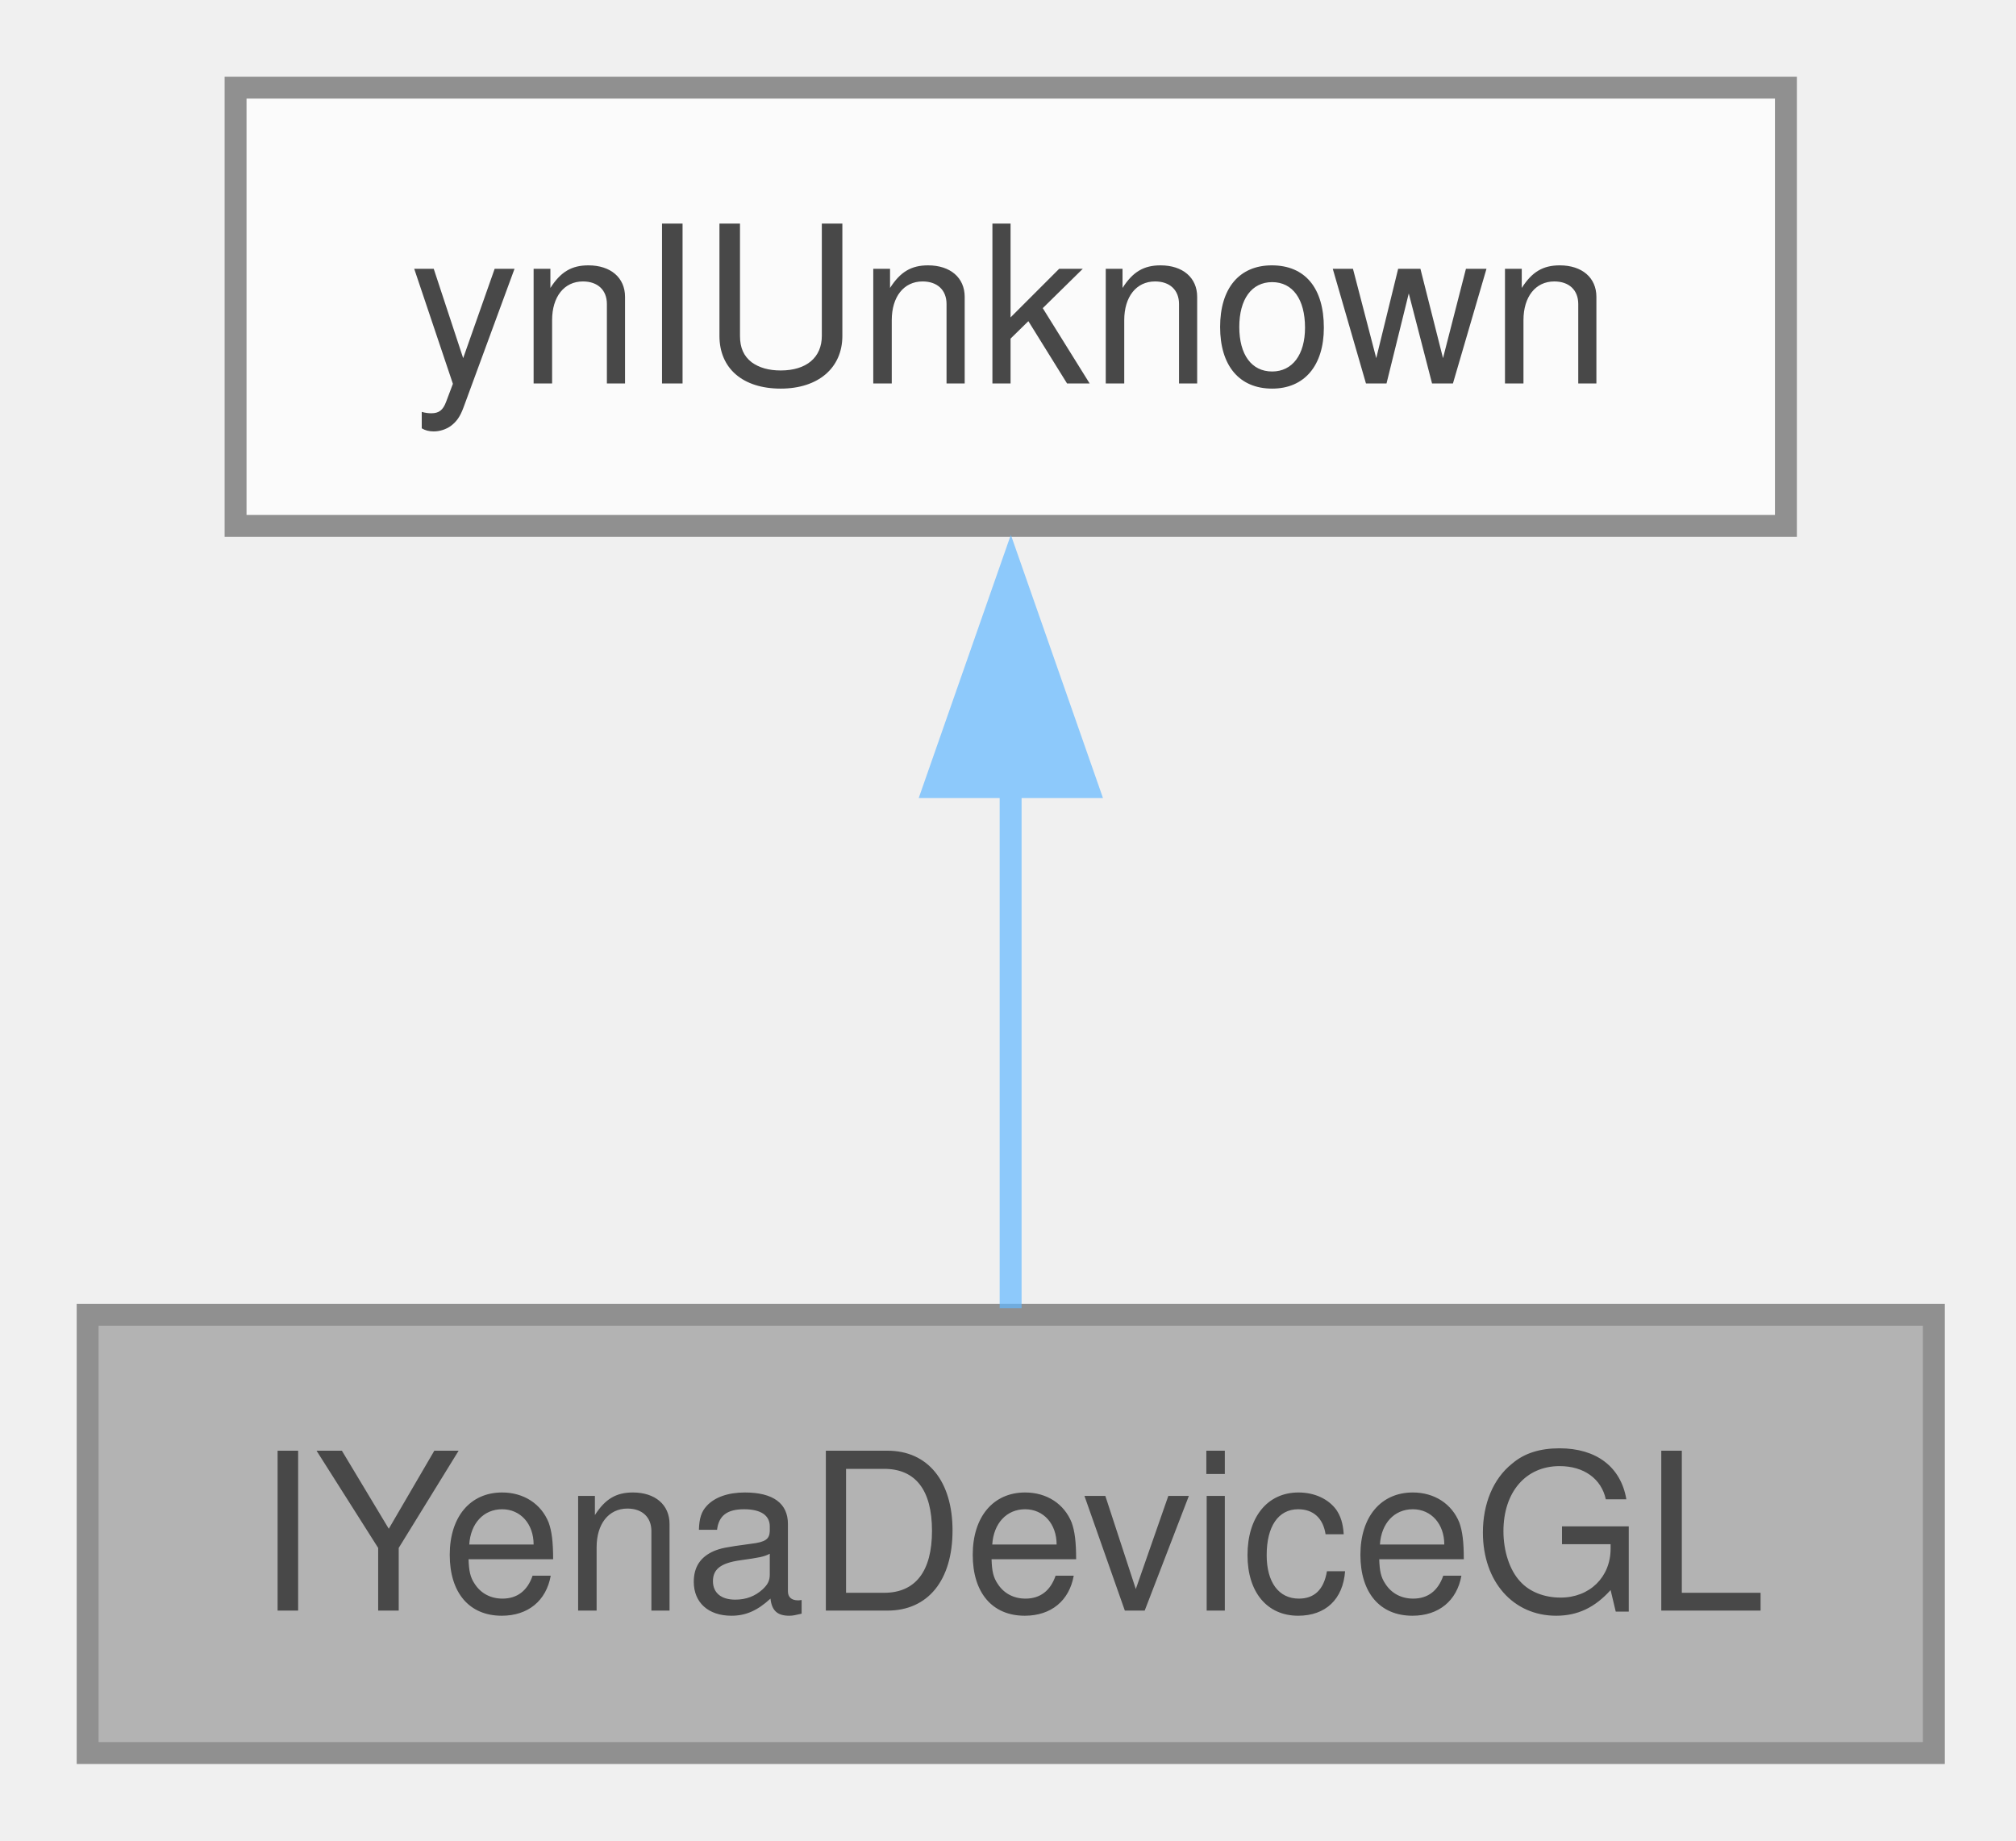
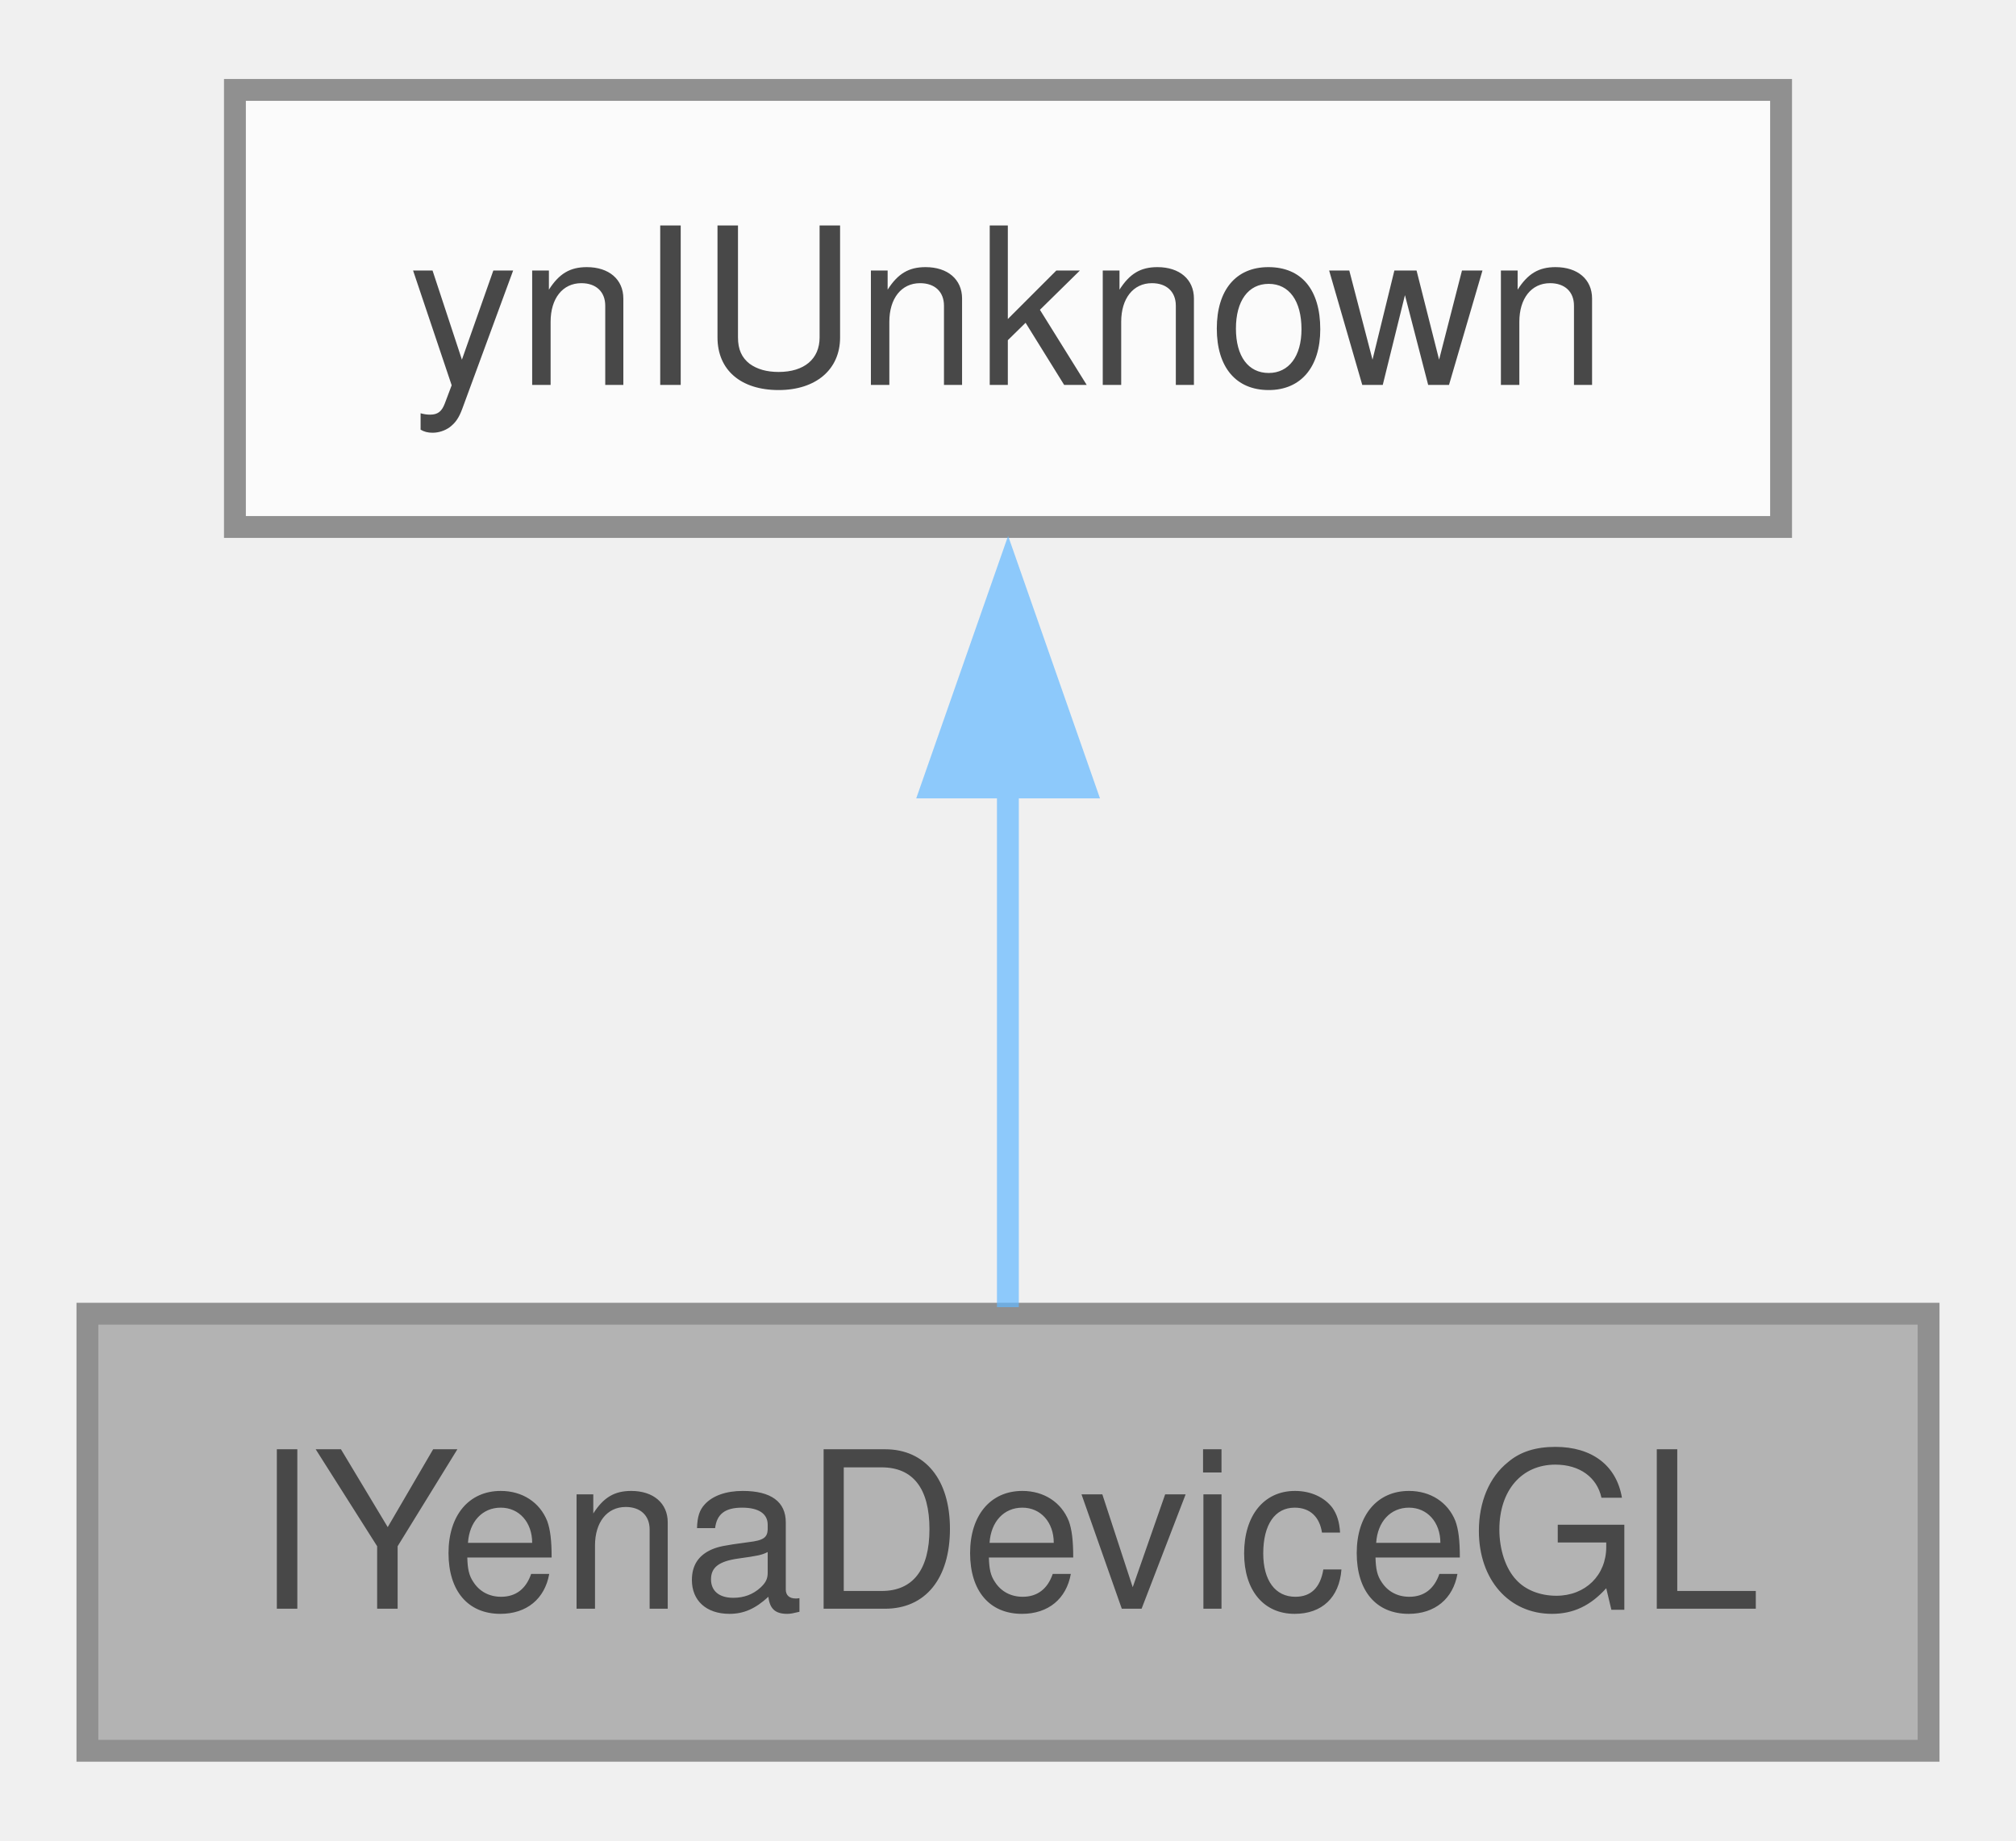
- <svg xmlns="http://www.w3.org/2000/svg" xmlns:xlink="http://www.w3.org/1999/xlink" width="92pt" height="84pt" viewBox="0.00 0.00 92.00 84.00">
+ <svg xmlns="http://www.w3.org/2000/svg" xmlns:xlink="http://www.w3.org/1999/xlink" width="92pt" height="84pt" viewBox="0.00 0.00 92.25 84.00">
  <svg id="main" version="1.1" xml:space="preserve">
    <style type="text/css">
.node, .edge {opacity: 0.7;}
.node.selected, .edge.selected {opacity: 1;}
.edge:hover path { stroke: red; }
.edge:hover polygon { stroke: red; fill: red; }
</style>
    <svg id="graph" class="graph">
      <g id="graph0" class="graph" transform="scale(1 1) rotate(0) translate(4 80)">
        <g id="Node000001" class="node">
          <g id="a_Node000001">
            <a xlink:title=" ">
              <polygon fill="#999999" stroke="#666666" points="84.25,-20 0,-20 0,0 84.25,0 84.25,-20" />
-               <text xml:space="preserve" text-anchor="middle" x="42.12" y="-6.5" font-family="Helvetica,sans-Serif" font-size="10.00">IYenaDeviceGL</text>
+               <text text-anchor="middle" x="42.12" y="-6.5" font-family="Helvetica,sans-Serif" font-size="10.00">IYenaDeviceGL</text>
            </a>
          </g>
        </g>
        <g id="Node000002" class="node">
          <g id="a_Node000002">
            <a xlink:href="classyn_i_unknown.html" target="_top" xlink:title="Yena SWR COM 최상위 인터페이스 &lt;간략&gt;">
              <polygon fill="white" stroke="#666666" points="77.5,-76 6.75,-76 6.75,-56 77.5,-56 77.5,-76" />
-               <text xml:space="preserve" text-anchor="middle" x="42.12" y="-62.5" font-family="Helvetica,sans-Serif" font-size="10.00">ynIUnknown</text>
+               <text text-anchor="middle" x="42.12" y="-62.5" font-family="Helvetica,sans-Serif" font-size="10.00">ynIUnknown</text>
            </a>
          </g>
        </g>
        <g id="edge1_Node000001_Node000002" class="edge">
          <g id="a_edge1_Node000001_Node000002">
            <a xlink:title=" ">
              <path fill="none" stroke="#63b8ff" d="M42.12,-44.13C42.12,-35.9 42.12,-26.85 42.12,-20.3" />
              <polygon fill="#63b8ff" stroke="#63b8ff" points="38.63,-44.08 42.13,-54.08 45.63,-44.08 38.63,-44.08" />
            </a>
          </g>
        </g>
      </g>
    </svg>
  </svg>
  <style type="text/css">

[data-mouse-over-selected='false'] { opacity: 0.7; }
[data-mouse-over-selected='true']  { opacity: 1.0; }

</style>
</svg>
